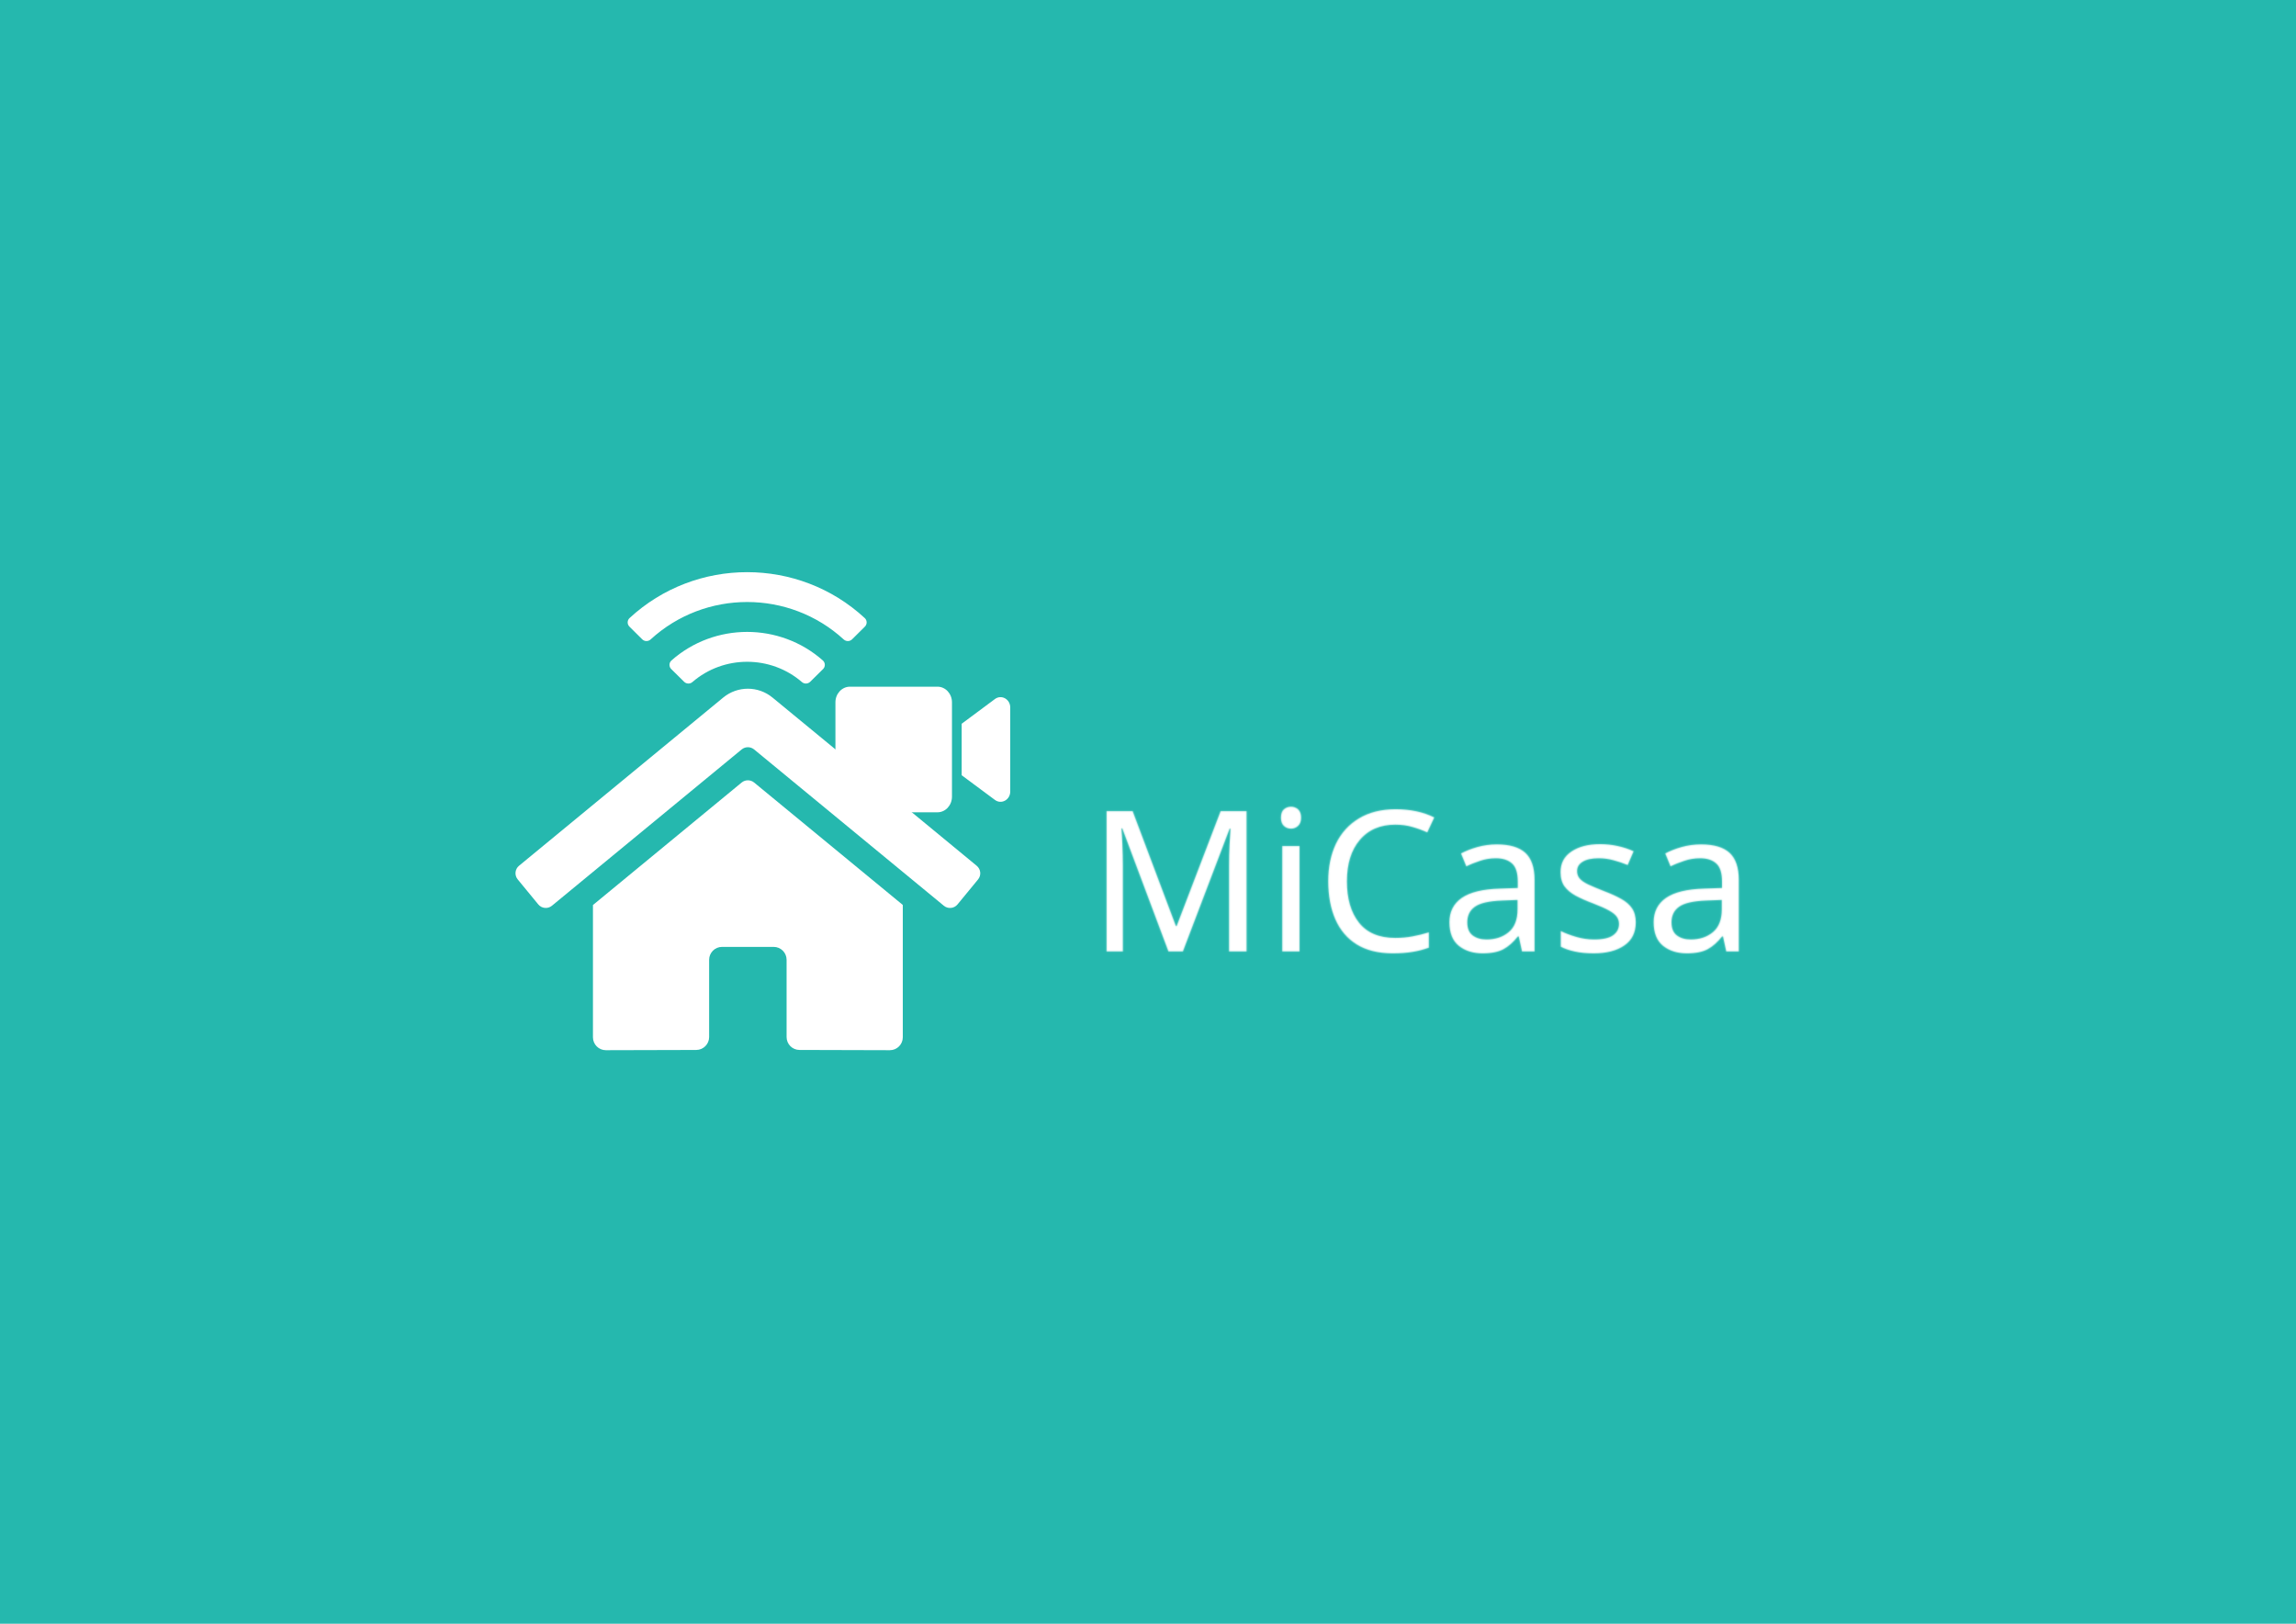
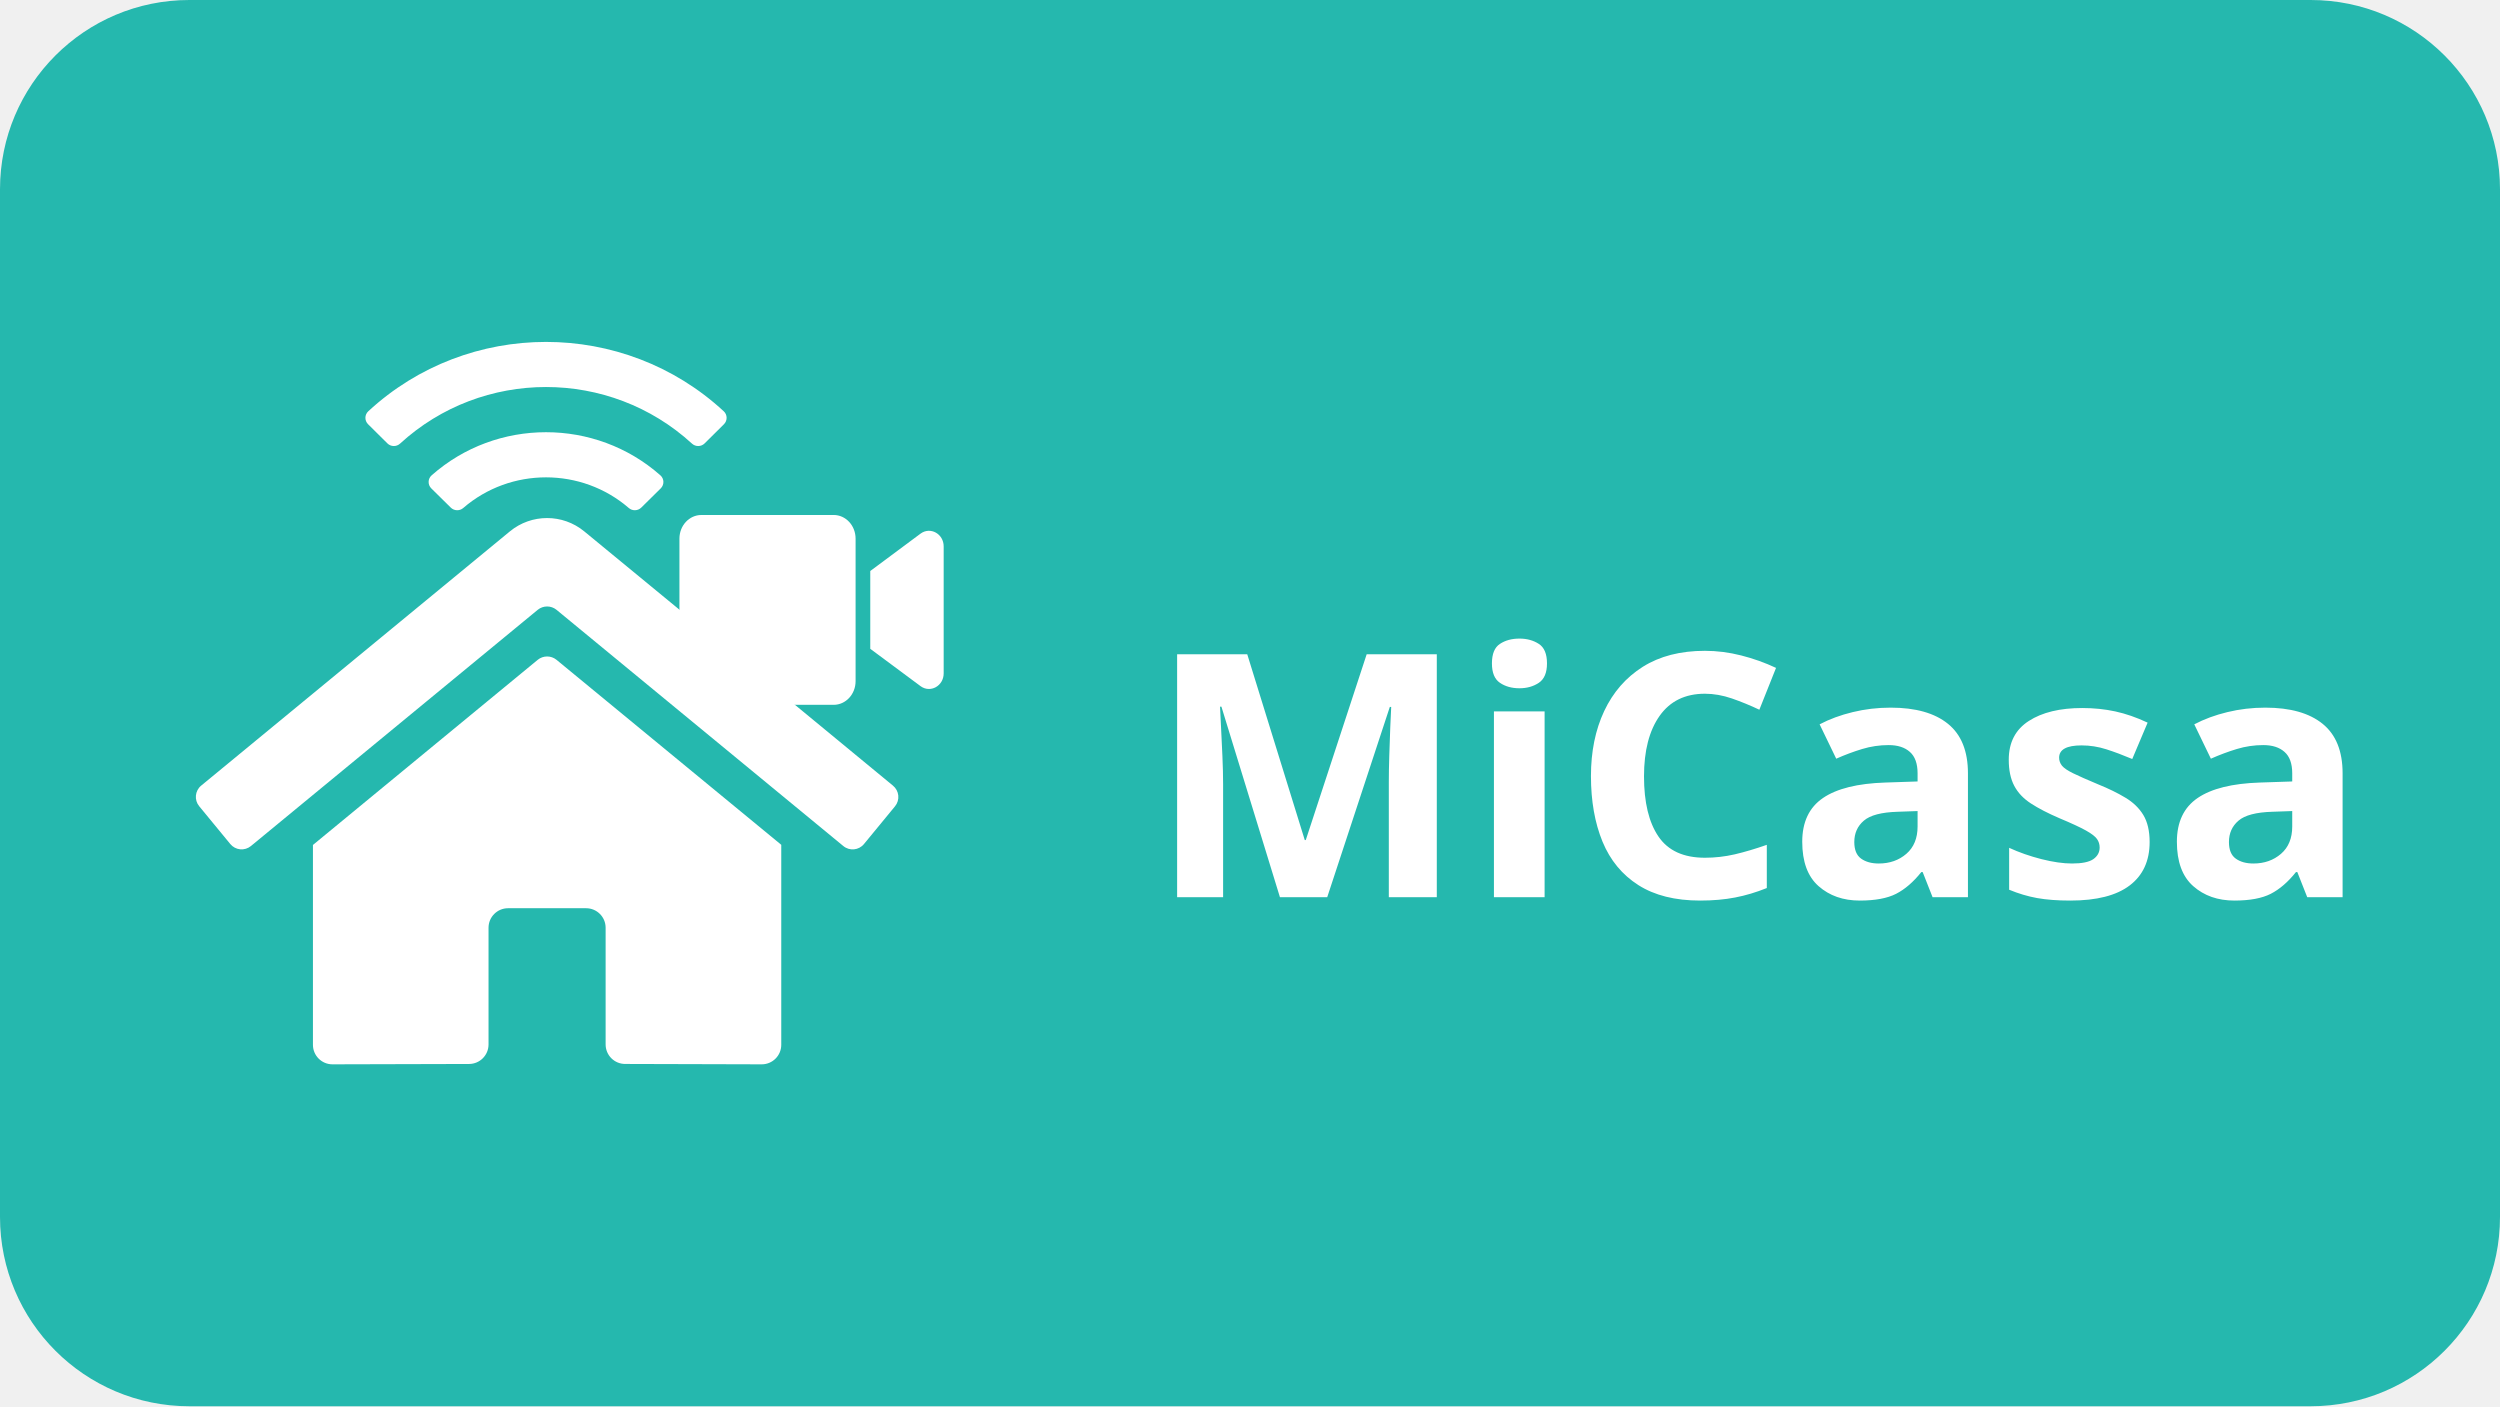
- <svg xmlns="http://www.w3.org/2000/svg" width="297mm" height="210mm" viewBox="0 0 297 210" version="1.1" id="svg8">
-   <defs id="defs2">
-     <filter height="1.032" y="-0.016" width="1.007" x="-0.004" id="filter848" style="color-interpolation-filters:sRGB">
-       <feGaussianBlur id="feGaussianBlur850" stdDeviation="0.131" />
-     </filter>
-   </defs>
+ <svg xmlns="http://www.w3.org/2000/svg" id="svg8" version="1.1" viewBox="0 0 508 285.75" height="1080" width="1920">
+   <defs id="defs2" />
  <g id="layer3">
-     <rect style="opacity:1;fill:#25b8ae;fill-opacity:1;stroke-width:0.265" id="rect942" width="297" height="210" x="0" y="3.5527137e-15" />
+     <rect ry="38.474" y="-4.9737992e-14" x="-7.1054274e-14" height="285.75" width="508" id="rect942" style="opacity:1;fill:#25b8ae;fill-opacity:1;stroke-width:0.404" />
  </g>
-   <g id="layer1" style="display:inline">
-     <g transform="translate(44.68066)" id="g858">
-       <text id="text36" y="123.05" x="95.993" style="font-style:normal;font-variant:normal;font-weight:normal;font-stretch:normal;font-size:25.4px;line-height:1.25;font-family:'Mplus 1p Bold';-inkscape-font-specification:'Mplus 1p Bold, Normal';font-variant-ligatures:normal;font-variant-caps:normal;font-variant-numeric:normal;font-variant-east-asian:normal;opacity:1;mix-blend-mode:normal;fill:#ffffff;fill-opacity:1;stroke:none;stroke-width:0.265;filter:url(#filter848)" xml:space="preserve">
-         <tspan id="tspan846" x="95.993" y="123.05">MiCasa</tspan>
-       </text>
-       <g style="fill:#ffffff;fill-opacity:1" id="g21-0" transform="matrix(0.8064613,0,0,0.8064613,5.833711,59.63172)">
-         <path id="path10-9" d="m 56.333,51.546 -23.861,19.652 v 21.21 a 2.071,2.071 0 0 0 2.071,2.071 l 14.503,-0.038 a 2.071,2.071 0 0 0 2.06,-2.071 V 79.984 a 2.071,2.071 0 0 1 2.071,-2.071 h 8.283 a 2.071,2.071 0 0 1 2.071,2.071 v 12.378 a 2.071,2.071 0 0 0 2.071,2.077 l 14.497,0.04 a 2.071,2.071 0 0 0 2.071,-2.071 V 71.184 L 58.313,51.546 a 1.578,1.578 0 0 0 -1.98,0 z m 37.691,13.357 -10.819,-8.918 v -17.926 a 1.553,1.553 0 0 0 -1.553,-1.553 h -7.247 a 1.553,1.553 0 0 0 -1.553,1.553 v 9.397 l -11.587,-9.533 a 6.212,6.212 0 0 0 -7.895,0 l -32.76,26.98 a 1.553,1.553 0 0 0 -0.207,2.187 l 3.3,4.012 a 1.553,1.553 0 0 0 2.188,0.211 L 56.333,46.24 a 1.578,1.578 0 0 1 1.98,0 l 30.443,25.074 a 1.553,1.553 0 0 0 2.187,-0.207 l 3.3,-4.012 a 1.553,1.553 0 0 0 -0.22,-2.191 z" fill="currentColor" style="fill:#ffffff;fill-opacity:1;stroke-width:0.129" />
-         <path id="path21-2" d="m 76.065,25.176 c -10.611,-9.814 -27.113,-9.811 -37.72,10e-7 -0.399,0.369 -0.407,0.994 -0.021,1.376 l 2.051,2.034 c 0.368,0.365 0.959,0.373 1.342,0.023 8.739,-8.006 22.237,-8.008 30.978,-4e-6 0.382,0.35 0.974,0.342 1.342,-0.023 l 2.051,-2.034 c 0.385,-0.382 0.377,-1.007 -0.021,-1.376 z M 57.205,36.981 c -2.117,0 -3.833,1.716 -3.833,3.833 -2e-6,2.117 1.716,3.833 3.833,3.833 2.117,0 3.833,-1.716 3.833,-3.833 6e-6,-2.117 -1.716,-3.833 -3.833,-3.833 z m 12.138,-5.006 c -6.903,-6.105 -17.381,-6.098 -24.276,9e-6 -0.413,0.365 -0.426,1 -0.034,1.386 l 2.063,2.036 c 0.359,0.355 0.938,0.379 1.321,0.048 5.028,-4.346 12.561,-4.337 17.577,-8e-6 0.383,0.331 0.961,0.307 1.321,-0.048 l 2.063,-2.036 c 0.393,-0.387 0.379,-1.022 -0.034,-1.386 z" fill="currentColor" style="fill:#ffffff;fill-opacity:1;stroke-width:0.06" />
-         <path id="path32-4" d="M 87.731,36.183 H 73.691 c -1.285,0 -2.327,1.123 -2.327,2.508 v 15.129 c 0,1.385 1.042,2.508 2.327,2.508 h 14.04 c 1.285,0 2.327,-1.123 2.327,-2.508 V 38.69 c 0,-1.385 -1.042,-2.508 -2.327,-2.508 z m 9.22,1.978 -5.336,3.966 v 8.257 l 5.336,3.961 c 1.032,0.766 2.454,-0.016 2.454,-1.353 V 39.514 c 0,-1.332 -1.417,-2.119 -2.454,-1.353 z" fill="currentColor" style="fill:#ffffff;fill-opacity:1;stroke-width:0.051" />
-       </g>
+   <g style="display:inline" id="layer1">
+     <g style="fill:#ffffff;fill-opacity:1" id="g21-0" transform="matrix(1.914817,0,0,1.914817,1.411659,35.36223)">
+       <path id="path10-9" d="m 56.333,51.546 -23.861,19.652 v 21.21 a 2.071,2.071 0 0 0 2.071,2.071 l 14.503,-0.038 a 2.071,2.071 0 0 0 2.06,-2.071 V 79.984 a 2.071,2.071 0 0 1 2.071,-2.071 h 8.283 a 2.071,2.071 0 0 1 2.071,2.071 v 12.378 a 2.071,2.071 0 0 0 2.071,2.077 l 14.497,0.04 a 2.071,2.071 0 0 0 2.071,-2.071 V 71.184 L 58.313,51.546 a 1.578,1.578 0 0 0 -1.98,0 z m 37.691,13.357 -10.819,-8.918 v -17.926 a 1.553,1.553 0 0 0 -1.553,-1.553 h -7.247 a 1.553,1.553 0 0 0 -1.553,1.553 v 9.397 l -11.587,-9.533 a 6.212,6.212 0 0 0 -7.895,0 l -32.76,26.98 a 1.553,1.553 0 0 0 -0.207,2.187 l 3.3,4.012 a 1.553,1.553 0 0 0 2.188,0.211 L 56.333,46.24 a 1.578,1.578 0 0 1 1.98,0 l 30.443,25.074 a 1.553,1.553 0 0 0 2.187,-0.207 l 3.3,-4.012 a 1.553,1.553 0 0 0 -0.22,-2.191 z" fill="currentColor" style="fill:#ffffff;fill-opacity:1;stroke-width:0.129" />
+       <path id="path21-2" d="m 76.065,25.176 c -10.611,-9.814 -27.113,-9.811 -37.72,10e-7 -0.399,0.369 -0.407,0.994 -0.021,1.376 l 2.051,2.034 c 0.368,0.365 0.959,0.373 1.342,0.023 8.739,-8.006 22.237,-8.008 30.978,-4e-6 0.382,0.35 0.974,0.342 1.342,-0.023 l 2.051,-2.034 c 0.385,-0.382 0.377,-1.007 -0.021,-1.376 z M 57.205,36.981 c -2.117,0 -3.833,1.716 -3.833,3.833 -2e-6,2.117 1.716,3.833 3.833,3.833 2.117,0 3.833,-1.716 3.833,-3.833 6e-6,-2.117 -1.716,-3.833 -3.833,-3.833 z m 12.138,-5.006 c -6.903,-6.105 -17.381,-6.098 -24.276,9e-6 -0.413,0.365 -0.426,1 -0.034,1.386 l 2.063,2.036 c 0.359,0.355 0.938,0.379 1.321,0.048 5.028,-4.346 12.561,-4.337 17.577,-8e-6 0.383,0.331 0.961,0.307 1.321,-0.048 l 2.063,-2.036 c 0.393,-0.387 0.379,-1.022 -0.034,-1.386 z" fill="currentColor" style="fill:#ffffff;fill-opacity:1;stroke-width:0.06" />
+       <path id="path32-4" d="M 87.731,36.183 H 73.691 c -1.285,0 -2.327,1.123 -2.327,2.508 v 15.129 c 0,1.385 1.042,2.508 2.327,2.508 h 14.04 c 1.285,0 2.327,-1.123 2.327,-2.508 V 38.69 c 0,-1.385 -1.042,-2.508 -2.327,-2.508 z m 9.22,1.978 -5.336,3.966 v 8.257 l 5.336,3.961 c 1.032,0.766 2.454,-0.016 2.454,-1.353 V 39.514 c 0,-1.332 -1.417,-2.119 -2.454,-1.353 z" fill="currentColor" style="fill:#ffffff;fill-opacity:1;stroke-width:0.051" />
    </g>
+     <text id="text47" y="182.309" x="232.971" style="font-style:normal;font-variant:normal;font-weight:600;font-stretch:normal;font-size:69.144px;line-height:1.25;font-family:'Avenir Next';-inkscape-font-specification:'Avenir Next, Semi-Bold';font-variant-ligatures:normal;font-variant-caps:normal;font-variant-numeric:normal;font-variant-east-asian:normal;fill:#000000;fill-opacity:1;stroke:none;stroke-width:0.265" xml:space="preserve">
+       <tspan style="font-style:normal;font-variant:normal;font-weight:600;font-stretch:normal;font-size:69.144px;font-family:'Avenir Next';-inkscape-font-specification:'Avenir Next, Semi-Bold';font-variant-ligatures:normal;font-variant-caps:normal;font-variant-numeric:normal;font-variant-east-asian:normal;fill:#ffffff;fill-opacity:1;stroke-width:0.265" y="182.309" x="232.971" id="tspan45">MiCasa</tspan>
+     </text>
  </g>
</svg>
